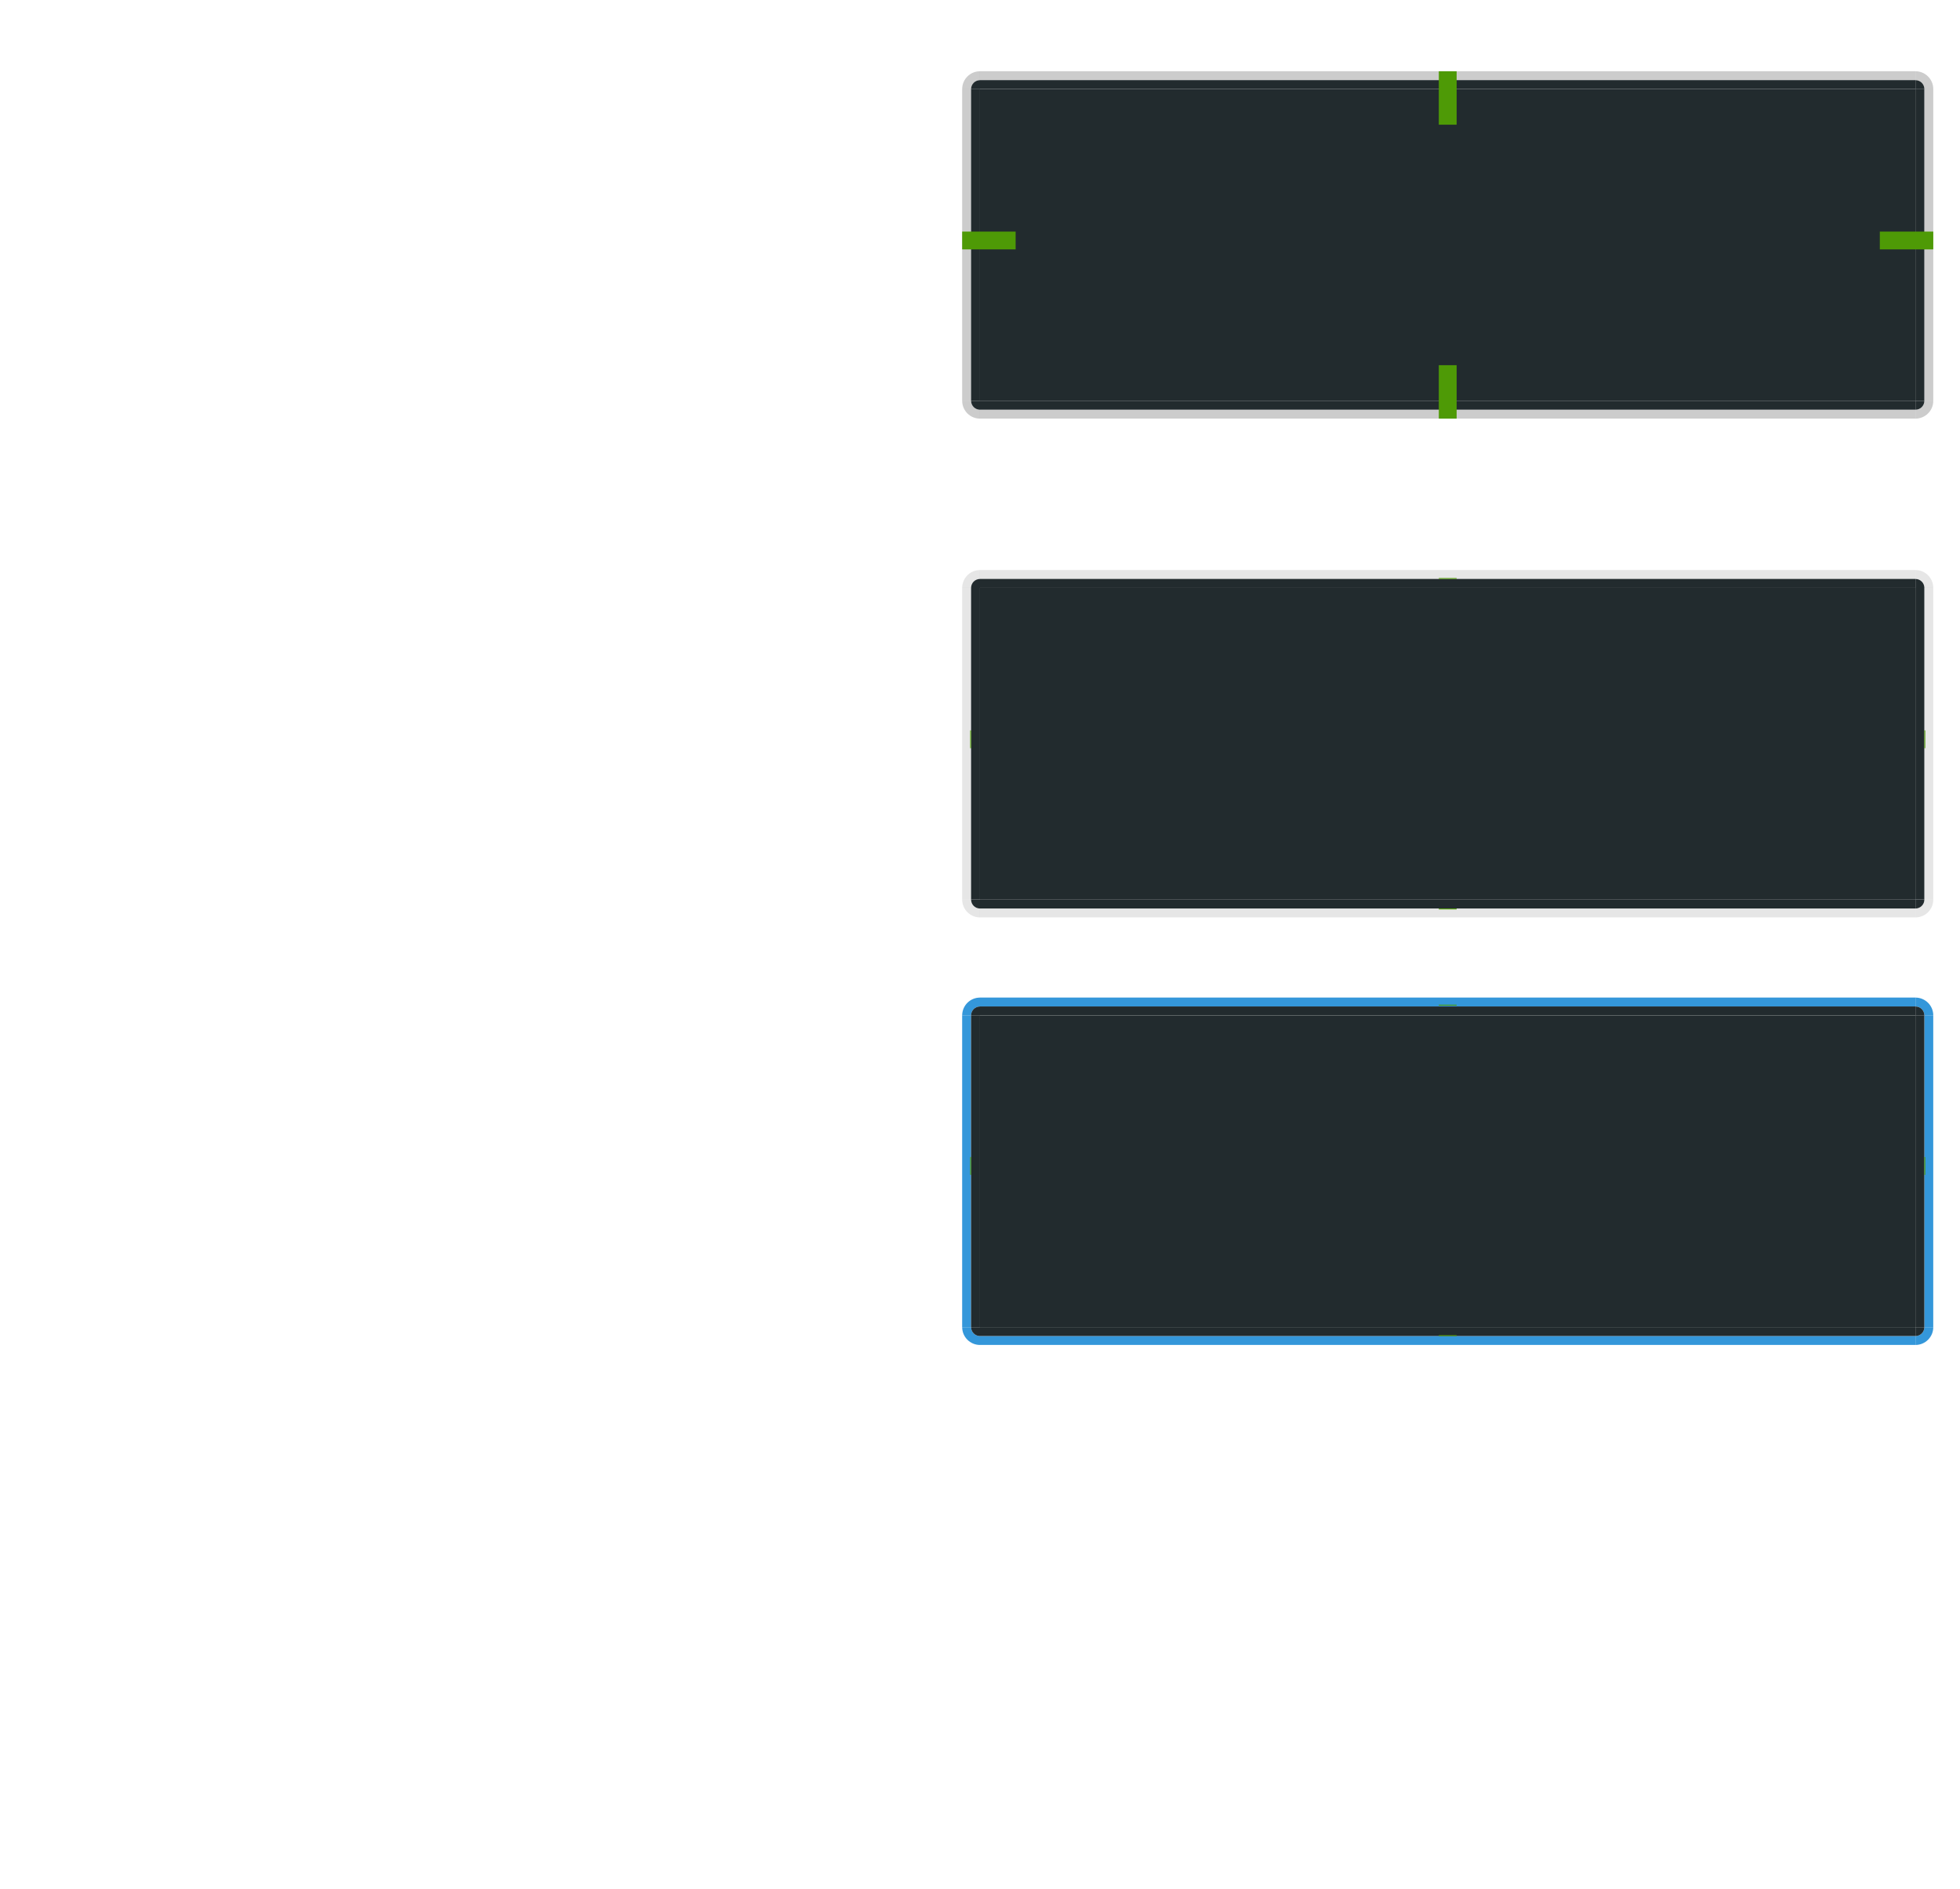
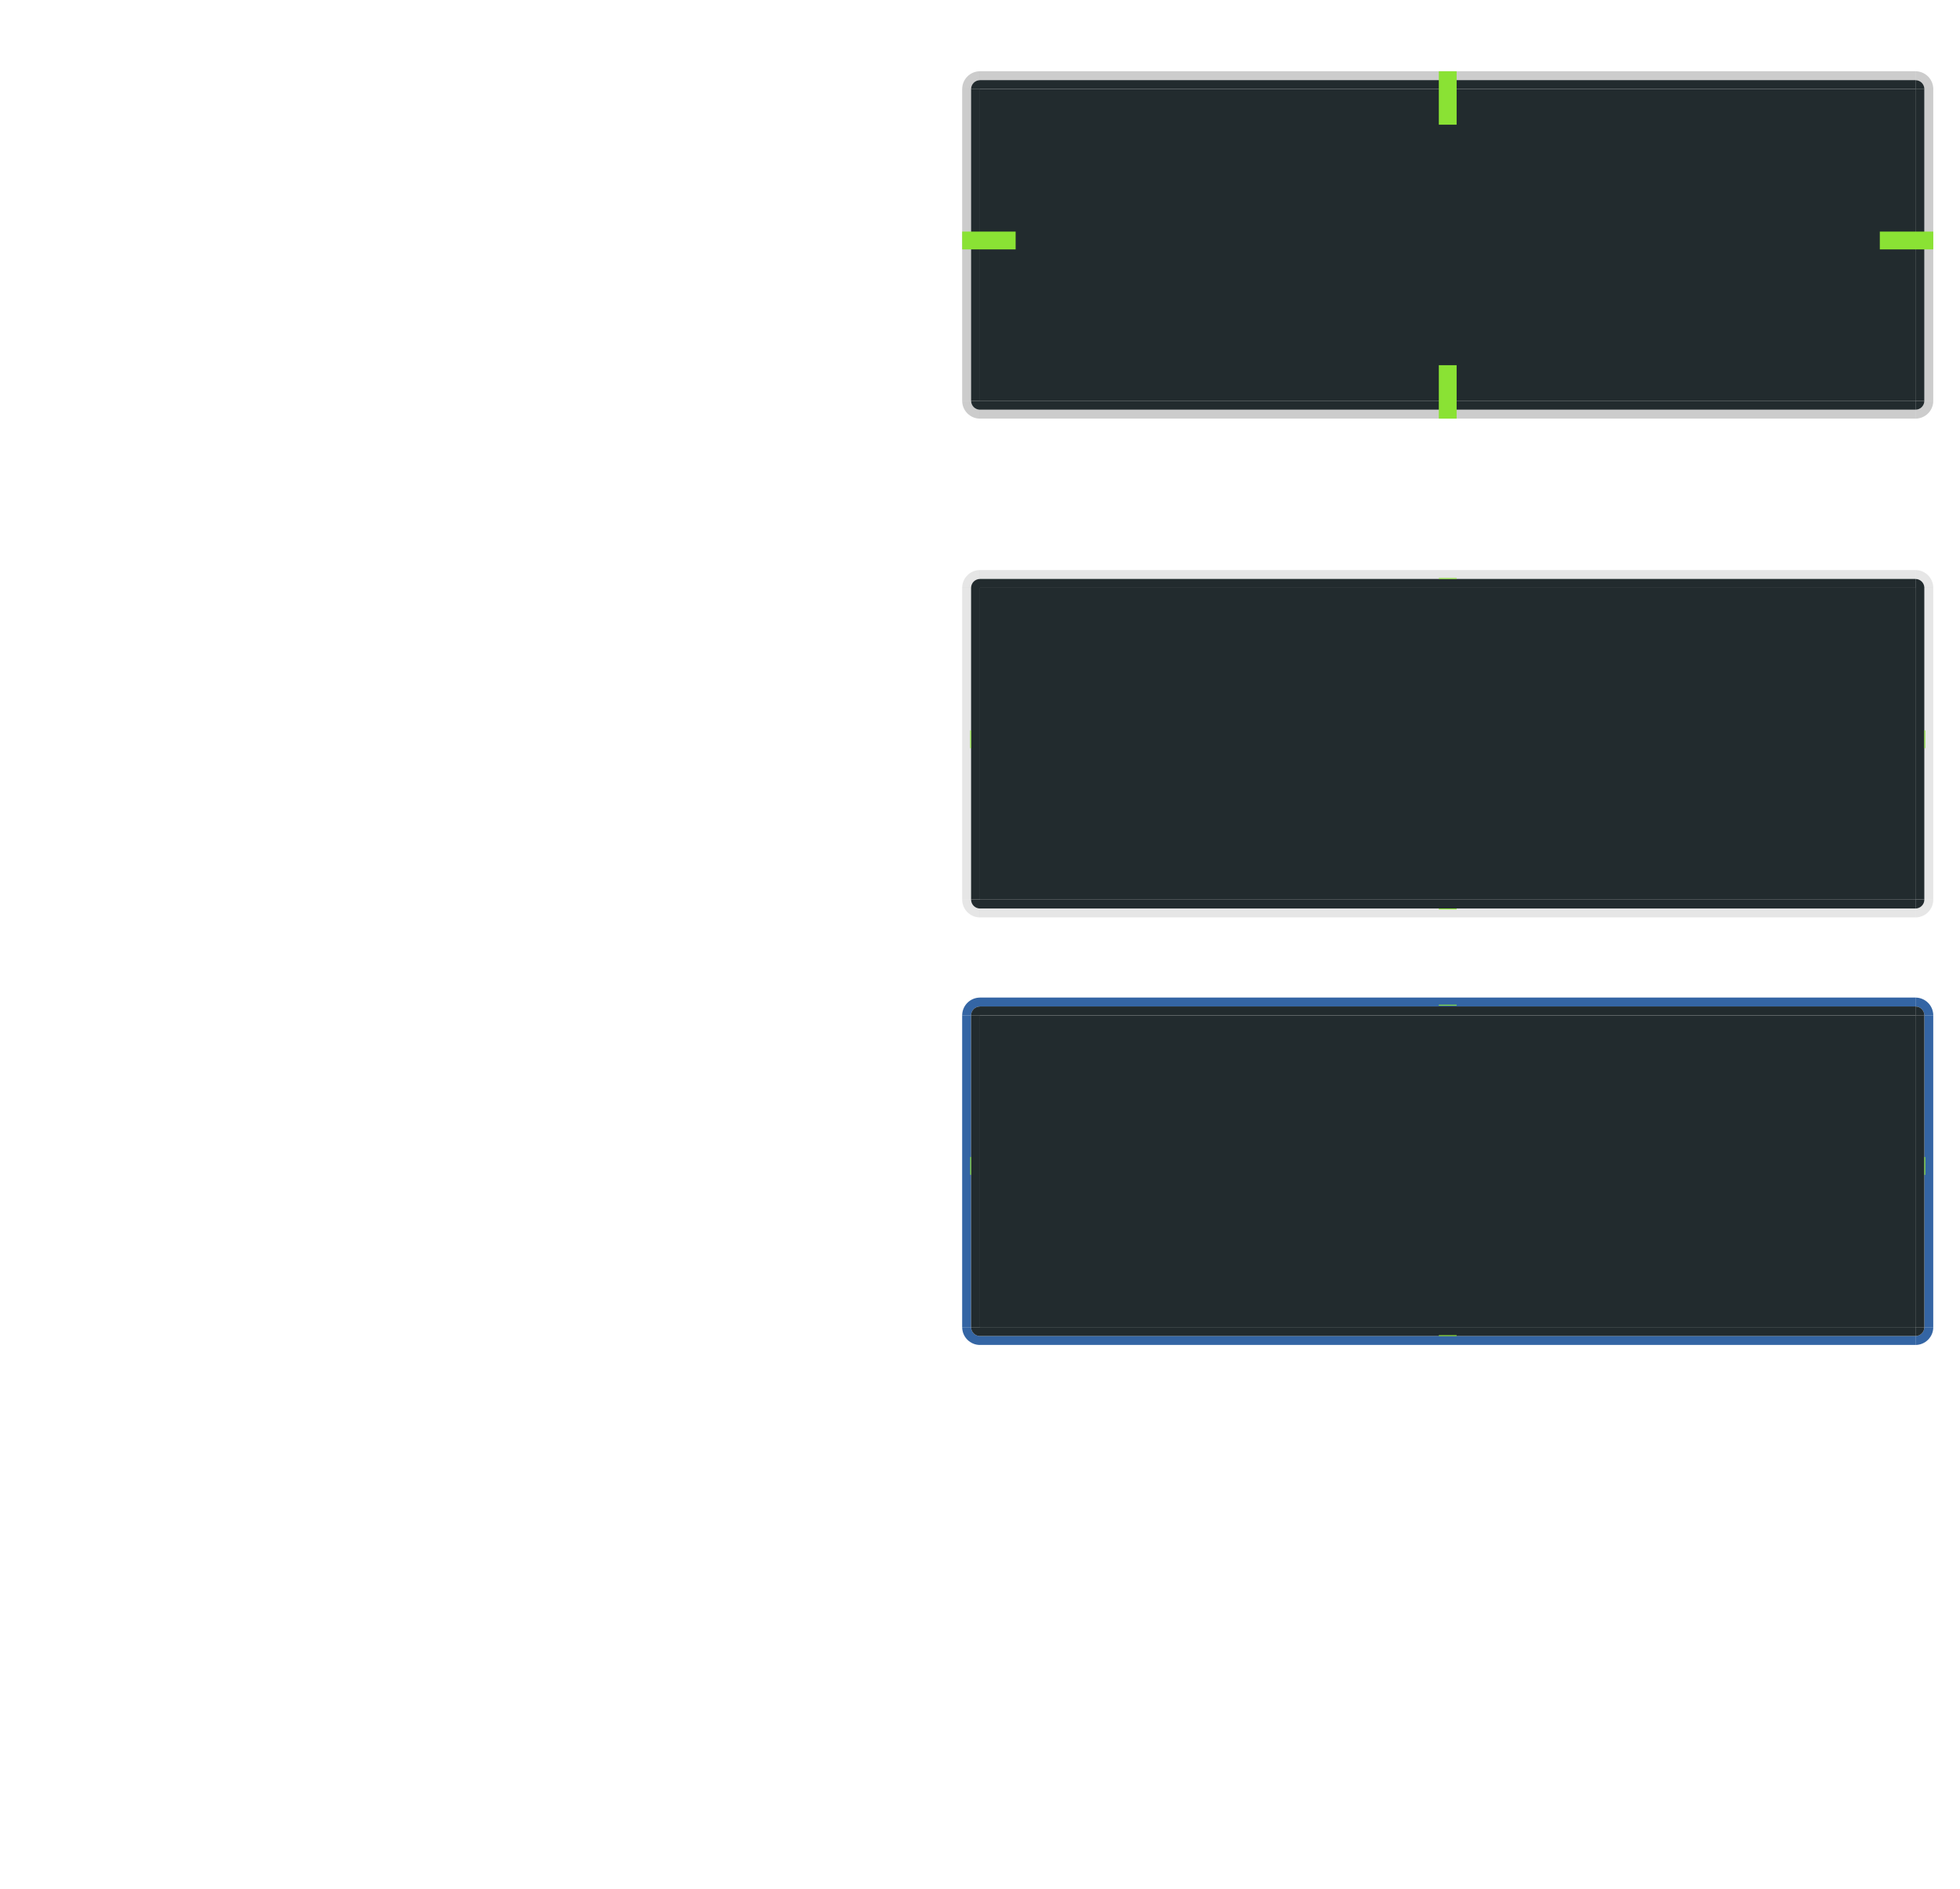
<svg xmlns="http://www.w3.org/2000/svg" xmlns:ns1="http://www.openswatchbook.org/uri/2009/osb" xmlns:xlink="http://www.w3.org/1999/xlink" id="svg2" width="220" height="212" version="1">
  <defs id="defs5">
    <linearGradient id="linearGradient6476" ns1:paint="solid">
      <stop id="stop6478" offset="0" style="stop-color:#ffffff;stop-opacity:1" />
    </linearGradient>
    <linearGradient id="linearGradient6476-4" ns1:paint="solid">
      <stop id="stop6478-8" offset="0" style="stop-color:#ffffff;stop-opacity:1" />
    </linearGradient>
    <linearGradient id="linearGradient5627-9">
      <stop id="stop5629-4" offset="0" style="stop-color:#0c6395;stop-opacity:1" />
      <stop id="stop5631-1" offset="1" style="stop-color:#3daeef;stop-opacity:1" />
    </linearGradient>
    <linearGradient id="linearGradient4381" x1="216" x2="216" y1="107" y2="110" gradientUnits="userSpaceOnUse" xlink:href="#linearGradient5627-9" />
    <linearGradient id="linearGradient4389" x1="216" x2="216" y1="107" y2="110" gradientUnits="userSpaceOnUse" xlink:href="#linearGradient5627-9" />
  </defs>
  <g id="base-topleft" transform="translate(829.8072,-769.584)">
    <path id="path4101" d="m -719.807,777.584 c -1.105,0 -2,0.895 -2,2 l 1,0 c 0,-0.552 0.448,-1 1,-1 l 0,-1 z" style="opacity:0.2;fill:#000000;fill-opacity:1;stroke:none" />
    <path id="path3967" d="m 162,-159 a 2,2 0 0 1 -2,2 l 0,-2 z" transform="matrix(-0.5,0,0,-0.5,-639.8071,700.084)" style="color:#eff0f1;fill:#222b2e;fill-opacity:1;stroke:none;opacity:1" />
  </g>
  <g id="base-bottomleft" transform="translate(829.8072,-765.584)">
    <path id="path4111" d="m -719.807,812.584 c -1.105,0 -2,-0.895 -2,-2 l 1,0 c 0,0.552 0.448,1 1,1 l 0,1 z" style="opacity:0.2;fill:#000000;fill-opacity:1;stroke:none" />
    <path id="path3919" d="m 162,-159 a 2,2 0 0 1 -2,2 l 0,-2 z" transform="matrix(-0.5,0,0,0.5,-639.8071,890.084)" style="color:#eff0f1;fill:#222b2e;fill-opacity:1;stroke:none;opacity:1" />
  </g>
  <g id="base-left" transform="matrix(1,0,0,1.666664,829.8072,-1305.971)">
    <rect id="rect4108" width="1" height="21" x="-721.81" y="789.58" style="opacity:0.2;fill:#000000;fill-opacity:1;stroke:none" />
    <rect id="rect3943" width="1" height="21" x="-720.81" y="789.58" style="color:#eff0f1;fill:#222b2e;fill-opacity:1;stroke:none;opacity:1" />
  </g>
  <g id="base-top" transform="matrix(1.909091,0,0,1,1484.177,-769.584)">
    <rect id="rect3329" width="55" height="1" x="-719.81" y="777.58" style="opacity:0.2;fill:#000000;fill-opacity:1;stroke:none" />
    <rect id="rect3965" width="55" height="1" x="-719.81" y="778.58" style="color:#eff0f1;fill:#222b2e;fill-opacity:1;stroke:none;opacity:1" />
  </g>
  <g id="base-bottom" transform="matrix(1.909091,0,0,1,1484.177,-765.584)">
    <rect id="rect4099" width="55" height="1" x="-719.81" y="811.58" style="opacity:0.2;fill:#000000;fill-opacity:1;stroke:none" />
    <rect id="rect3149" width="55" height="1" x="-719.81" y="810.58" style="color:#eff0f1;fill:#222b2e;fill-opacity:1;stroke:none;opacity:1" />
  </g>
  <g id="base-topright" transform="translate(879.8071,-769.584)">
    <path id="path3963" d="m 162,-159 a 2,2 0 0 1 -2,2 l 0,-2 z" transform="matrix(0.5,0,0,-0.5,-744.8071,700.084)" style="color:#eff0f1;fill:#222b2e;fill-opacity:1;stroke:none;opacity:1" />
    <path id="path4121" d="m -664.807,777.584 c 1.105,0 2,0.895 2,2 l -1,0 c 0,-0.552 -0.448,-1 -1,-1 l 0,-1 z" style="opacity:0.2;fill:#000000;fill-opacity:1;stroke:none" />
  </g>
  <g id="base-bottomright" transform="translate(879.8071,-765.584)">
    <path id="path4127" d="m -664.807,812.584 c 1.105,0 2,-0.895 2,-2 l -1,0 c 0,0.552 -0.448,1 -1,1 l 0,1 z" style="opacity:0.2;fill:#000000;fill-opacity:1;stroke:none" />
    <path id="path3921" d="m 162,-159 a 2,2 0 0 1 -2,2 l 0,-2 z" transform="matrix(0.5,0,0,0.5,-744.8071,890.084)" style="color:#eff0f1;fill:#222b2e;fill-opacity:1;stroke:none;opacity:1" />
  </g>
  <g id="base-right" transform="matrix(1,0,0,1.666664,879.8071,-1305.971)">
    <rect id="rect4125" width="1" height="21" x="662.81" y="789.58" transform="scale(-1,1)" style="opacity:0.2;fill:#000000;fill-opacity:1;stroke:none" />
    <rect id="rect3953" width="1" height="21" x="-664.81" y="789.58" style="color:#eff0f1;fill:#222b2e;fill-opacity:1;stroke:none;opacity:1" />
  </g>
  <g id="base-center" transform="translate(0,58)">
    <rect id="rect3935" width="105" height="35" x="110" y="-48" style="fill:#222b2e;fill-opacity:1;stroke:none;opacity:1" />
  </g>
  <g id="hover-topleft" transform="translate(829.8072,-713.584)">
    <path id="path3376" d="m -719.807,777.584 c -1.105,0 -2,0.895 -2,2 l 1,0 c 0,-0.552 0.448,-1 1,-1 l 0,-1 z" style="fill:#000000;fill-opacity:1;stroke:none;opacity:0.1" />
    <path id="path3378" d="m 162,-159 a 2,2 0 0 1 -2,2 l 0,-2 z" transform="matrix(-0.5,0,0,-0.5,-639.8071,700.084)" style="opacity:1;fill:#222b2e;fill-opacity:1;stroke:none" />
  </g>
  <g id="hover-bottomleft" transform="translate(829.8072,-709.584)">
    <path id="path3382" d="m -719.807,812.584 c -1.105,0 -2,-0.895 -2,-2 l 1,0 c 0,0.552 0.448,1 1,1 l 0,1 z" style="fill:#000000;fill-opacity:1;stroke:none;opacity:0.1" />
    <path id="path3384" d="m 162,-159 a 2,2 0 0 1 -2,2 l 0,-2 z" transform="matrix(-0.5,0,0,0.5,-639.8071,890.084)" style="opacity:1;fill:#222b2e;fill-opacity:1;stroke:none" />
  </g>
  <g id="hover-left" transform="matrix(1,0,0,1.666664,829.8072,-1249.971)">
    <rect id="rect3388" width="1" height="21" x="-721.81" y="789.58" style="fill:#000000;fill-opacity:1;stroke:none;opacity:0.1" />
    <rect id="rect3390" width="1" height="21" x="-720.81" y="789.58" style="opacity:1;fill:#222b2e;fill-opacity:1;stroke:none" />
  </g>
  <g id="hover-top" transform="matrix(1.909091,0,0,1,1484.177,-713.584)">
    <rect id="rect3394" width="55" height="1" x="-719.81" y="777.58" style="fill:#000000;fill-opacity:1;stroke:none;opacity:0.1" />
    <rect id="rect3396" width="55" height="1" x="-719.81" y="778.58" style="opacity:1;fill:#222b2e;fill-opacity:1;stroke:none" />
  </g>
  <g id="hover-bottom" transform="matrix(1.909091,0,0,1,1484.177,-709.584)">
    <rect id="rect3400" width="55" height="1" x="-719.81" y="811.58" style="fill:#000000;fill-opacity:1;stroke:none;opacity:0.1" />
    <rect id="rect3402" width="55" height="1" x="-719.81" y="810.58" style="opacity:1;fill:#222b2e;fill-opacity:1;stroke:none" />
  </g>
  <g id="hover-topright" transform="translate(879.8071,-713.584)">
    <path id="path3406" d="m -664.807,777.584 c 1.105,0 2,0.895 2,2 l -1,0 c 0,-0.552 -0.448,-1 -1,-1 l 0,-1 z" style="fill:#000000;fill-opacity:1;stroke:none;opacity:0.1" />
    <path id="path3408" d="m 162,-159 a 2,2 0 0 1 -2,2 l 0,-2 z" transform="matrix(0.5,0,0,-0.5,-744.8071,700.084)" style="opacity:1;fill:#222b2e;fill-opacity:1;stroke:none" />
  </g>
  <g id="hover-bottomright" transform="translate(879.8071,-709.584)">
    <path id="path3412" d="m -664.807,812.584 c 1.105,0 2,-0.895 2,-2 l -1,0 c 0,0.552 -0.448,1 -1,1 l 0,1 z" style="fill:#000000;fill-opacity:1;stroke:none;opacity:0.1" />
    <path id="path3414" d="m 162,-159 a 2,2 0 0 1 -2,2 l 0,-2 z" transform="matrix(0.5,0,0,0.5,-744.8071,890.084)" style="opacity:1;fill:#222b2e;fill-opacity:1;stroke:none" />
  </g>
  <g id="hover-right" transform="matrix(1,0,0,1.666664,879.8071,-1249.971)">
    <rect id="rect3418" width="1" height="21" x="662.81" y="789.58" transform="scale(-1,1)" style="fill:#000000;fill-opacity:1;stroke:none;opacity:0.1" />
    <rect id="rect3420" width="1" height="21" x="-664.81" y="789.58" style="opacity:1;fill:#222b2e;fill-opacity:1;stroke:none" />
  </g>
  <rect id="hover-center" width="105" height="35" x="110" y="66" style="fill:#222b2e;fill-opacity:1;stroke:none;opacity:1" />
  <g id="focus-topleft" transform="translate(829.8072,-665.584)">
-     <path id="path3432" d="m -719.807,777.584 c -1.105,0 -2,0.895 -2,2 l 1,0 c 0,-0.552 0.448,-1 1,-1 l 0,-1 z" style="opacity:1;fill:#3497da;stroke:none;fill-opacity:1" />
+     <path id="path3432" d="m -719.807,777.584 c -1.105,0 -2,0.895 -2,2 l 1,0 c 0,-0.552 0.448,-1 1,-1 l 0,-1 z" style="opacity:1;fill:#3465a4;stroke:none;fill-opacity:1" />
    <path id="path3434" d="m 162,-159 a 2,2 0 0 1 -2,2 l 0,-2 z" transform="matrix(-0.5,0,0,-0.5,-639.8071,700.084)" style="opacity:1;fill:#222b2e;fill-opacity:1;stroke:none" />
  </g>
  <g id="focus-bottomleft" transform="translate(829.8072,-661.584)">
-     <path id="path3438" d="m -719.807,812.584 c -1.105,0 -2,-0.895 -2,-2 l 1,0 c 0,0.552 0.448,1 1,1 l 0,1 z" style="opacity:1;fill:#3497da;stroke:none;fill-opacity:1" />
+     <path id="path3438" d="m -719.807,812.584 c -1.105,0 -2,-0.895 -2,-2 l 1,0 c 0,0.552 0.448,1 1,1 l 0,1 z" style="opacity:1;fill:#3465a4;stroke:none;fill-opacity:1" />
    <path id="path3440" d="m 162,-159 a 2,2 0 0 1 -2,2 l 0,-2 z" transform="matrix(-0.5,0,0,0.5,-639.8071,890.084)" style="opacity:1;fill:#222b2e;fill-opacity:1;stroke:none" />
  </g>
  <g id="focus-left" transform="matrix(1,0,0,1.666664,829.8072,-1201.971)">
-     <rect id="rect3444" width="1" height="21" x="-721.81" y="789.58" style="opacity:1;fill:#3497da;stroke:none;fill-opacity:1" />
+     <rect id="rect3444" width="1" height="21" x="-721.81" y="789.58" style="opacity:1;fill:#3465a4;stroke:none;fill-opacity:1" />
    <rect id="rect3446" width="1" height="21" x="-720.81" y="789.58" style="opacity:1;fill:#222b2e;fill-opacity:1;stroke:none" />
  </g>
  <g id="focus-top" transform="matrix(1.909091,0,0,1,1484.177,-665.584)">
-     <rect id="rect3450" width="55" height="1" x="-719.81" y="777.58" style="opacity:1;fill:#3497da;stroke:none;fill-opacity:1" />
+     <rect id="rect3450" width="55" height="1" x="-719.81" y="777.58" style="opacity:1;fill:#3465a4;stroke:none;fill-opacity:1" />
    <rect id="rect3452" width="55" height="1" x="-719.81" y="778.58" style="opacity:1;fill:#222b2e;fill-opacity:1;stroke:none" />
  </g>
  <g id="focus-bottom" transform="matrix(1.909091,0,0,1,1484.177,-661.584)">
-     <rect id="rect3456" width="55" height="1" x="-719.81" y="811.58" style="opacity:1;fill:#3497da;stroke:none;fill-opacity:1" />
+     <rect id="rect3456" width="55" height="1" x="-719.81" y="811.58" style="opacity:1;fill:#3465a4;stroke:none;fill-opacity:1" />
    <rect id="rect3458" width="55" height="1" x="-719.81" y="810.58" style="opacity:1;fill:#222b2e;fill-opacity:1;stroke:none" />
  </g>
  <g id="focus-topright" transform="translate(879.8071,-665.584)">
-     <path id="path3462" d="m -664.807,777.584 c 1.105,0 2,0.895 2,2 l -1,0 c 0,-0.552 -0.448,-1 -1,-1 l 0,-1 z" style="opacity:1;fill:#3497da;stroke:none;fill-opacity:1" />
+     <path id="path3462" d="m -664.807,777.584 c 1.105,0 2,0.895 2,2 l -1,0 c 0,-0.552 -0.448,-1 -1,-1 l 0,-1 z" style="opacity:1;fill:#3465a4;stroke:none;fill-opacity:1" />
    <path id="path3464" d="m 162,-159 a 2,2 0 0 1 -2,2 l 0,-2 z" transform="matrix(0.5,0,0,-0.5,-744.8071,700.084)" style="opacity:1;fill:#222b2e;fill-opacity:1;stroke:none" />
  </g>
  <g id="focus-bottomright" transform="translate(879.8071,-661.584)">
-     <path id="path3468" d="m -664.807,812.584 c 1.105,0 2,-0.895 2,-2 l -1,0 c 0,0.552 -0.448,1 -1,1 l 0,1 z" style="opacity:1;fill:#3497da;stroke:none;fill-opacity:1" />
+     <path id="path3468" d="m -664.807,812.584 c 1.105,0 2,-0.895 2,-2 l -1,0 c 0,0.552 -0.448,1 -1,1 l 0,1 z" style="opacity:1;fill:#3465a4;stroke:none;fill-opacity:1" />
    <path id="path3470" d="m 162,-159 a 2,2 0 0 1 -2,2 l 0,-2 z" transform="matrix(0.5,0,0,0.5,-744.8071,890.084)" style="opacity:1;fill:#222b2e;fill-opacity:1;stroke:none" />
  </g>
  <g id="focus-right" transform="matrix(1,0,0,1.666664,879.8071,-1201.971)">
-     <rect id="rect3474" width="1" height="21" x="662.81" y="789.58" transform="scale(-1,1)" style="fill:#3497da;fill-opacity:1;stroke:none;opacity:1" />
+     <rect id="rect3474" width="1" height="21" x="662.81" y="789.58" transform="scale(-1,1)" style="fill:#3465a4;fill-opacity:1;stroke:none;opacity:1" />
    <rect id="rect3476" width="1" height="21" x="-664.81" y="789.58" style="opacity:1;fill:#222b2e;fill-opacity:1;stroke:none" />
  </g>
  <rect id="focus-center" width="105" height="35" x="110" y="114" style="fill:#222b2e;fill-opacity:1;stroke:none" />
-   <rect id="hover-hint-bottom-margin" width="2" height=".1" x="161.5" y="102" style="fill:#4e9a06;fill-opacity:1;fill-rule:nonzero;stroke:none" />
-   <rect id="hover-hint-top-margin" width="2" height=".1" x="161.5" y="64.9" style="fill:#4e9a06;fill-opacity:1;fill-rule:nonzero;stroke:none" />
-   <rect id="hover-hint-left-margin" width="2" height=".1" x="-84" y="108.9" transform="matrix(0,-1,1,0,0,0)" style="fill:#4e9a06;fill-opacity:1;fill-rule:nonzero;stroke:none" />
-   <rect id="hover-hint-right-margin" width="2" height=".1" x="-84" y="216" transform="matrix(0,-1,1,0,0,0)" style="fill:#4e9a06;fill-opacity:1;fill-rule:nonzero;stroke:none" />
-   <rect id="focus-hint-bottom-margin" width="2" height=".1" x="161.5" y="149.9" style="fill:#4e9a06;fill-opacity:1;fill-rule:nonzero;stroke:none" />
-   <rect id="focus-hint-top-margin" width="2" height=".1" x="161.5" y="112.8" style="fill:#4e9a06;fill-opacity:1;fill-rule:nonzero;stroke:none" />
-   <rect id="focus-hint-left-margin" width="2" height=".1" x="-131.9" y="108.9" transform="matrix(0,-1,1,0,0,0)" style="fill:#4e9a06;fill-opacity:1;fill-rule:nonzero;stroke:none" />
-   <rect id="focus-hint-right-margin" width="2" height=".1" x="-131.9" y="216" transform="matrix(0,-1,1,0,0,0)" style="fill:#4e9a06;fill-opacity:1;fill-rule:nonzero;stroke:none" />
-   <rect id="base-hint-top-margin" width="2" height="6" x="161.5" y="8" style="fill:#4e9a06;fill-opacity:1;fill-rule:nonzero;stroke:none" />
-   <rect id="base-hint-right-margin" width="2" height="6" x="-28" y="211" transform="matrix(0,-1,1,0,0,0)" style="fill:#4e9a06;fill-opacity:1;fill-rule:nonzero;stroke:none" />
-   <rect id="base-hint-left-margin" width="2" height="6" x="-28" y="108" transform="matrix(0,-1,1,0,0,0)" style="fill:#4e9a06;fill-opacity:1;fill-rule:nonzero;stroke:none" />
-   <rect id="base-hint-bottom-margin" width="2" height="6" x="161.5" y="41" style="fill:#4e9a06;fill-opacity:1;fill-rule:nonzero;stroke:none" />
+   <rect id="hover-hint-bottom-margin" width="2" height=".1" x="161.5" y="102" style="fill:#8ae234;fill-opacity:1;fill-rule:nonzero;stroke:none" />
+   <rect id="hover-hint-top-margin" width="2" height=".1" x="161.5" y="64.9" style="fill:#8ae234;fill-opacity:1;fill-rule:nonzero;stroke:none" />
+   <rect id="hover-hint-left-margin" width="2" height=".1" x="-84" y="108.9" transform="matrix(0,-1,1,0,0,0)" style="fill:#8ae234;fill-opacity:1;fill-rule:nonzero;stroke:none" />
+   <rect id="hover-hint-right-margin" width="2" height=".1" x="-84" y="216" transform="matrix(0,-1,1,0,0,0)" style="fill:#8ae234;fill-opacity:1;fill-rule:nonzero;stroke:none" />
+   <rect id="focus-hint-bottom-margin" width="2" height=".1" x="161.5" y="149.9" style="fill:#8ae234;fill-opacity:1;fill-rule:nonzero;stroke:none" />
+   <rect id="focus-hint-top-margin" width="2" height=".1" x="161.5" y="112.8" style="fill:#8ae234;fill-opacity:1;fill-rule:nonzero;stroke:none" />
+   <rect id="focus-hint-left-margin" width="2" height=".1" x="-131.9" y="108.9" transform="matrix(0,-1,1,0,0,0)" style="fill:#8ae234;fill-opacity:1;fill-rule:nonzero;stroke:none" />
+   <rect id="focus-hint-right-margin" width="2" height=".1" x="-131.9" y="216" transform="matrix(0,-1,1,0,0,0)" style="fill:#8ae234;fill-opacity:1;fill-rule:nonzero;stroke:none" />
+   <rect id="base-hint-top-margin" width="2" height="6" x="161.5" y="8" style="fill:#8ae234;fill-opacity:1;fill-rule:nonzero;stroke:none" />
+   <rect id="base-hint-right-margin" width="2" height="6" x="-28" y="211" transform="matrix(0,-1,1,0,0,0)" style="fill:#8ae234;fill-opacity:1;fill-rule:nonzero;stroke:none" />
+   <rect id="base-hint-left-margin" width="2" height="6" x="-28" y="108" transform="matrix(0,-1,1,0,0,0)" style="fill:#8ae234;fill-opacity:1;fill-rule:nonzero;stroke:none" />
+   <rect id="base-hint-bottom-margin" width="2" height="6" x="161.5" y="41" style="fill:#8ae234;fill-opacity:1;fill-rule:nonzero;stroke:none" />
</svg>
